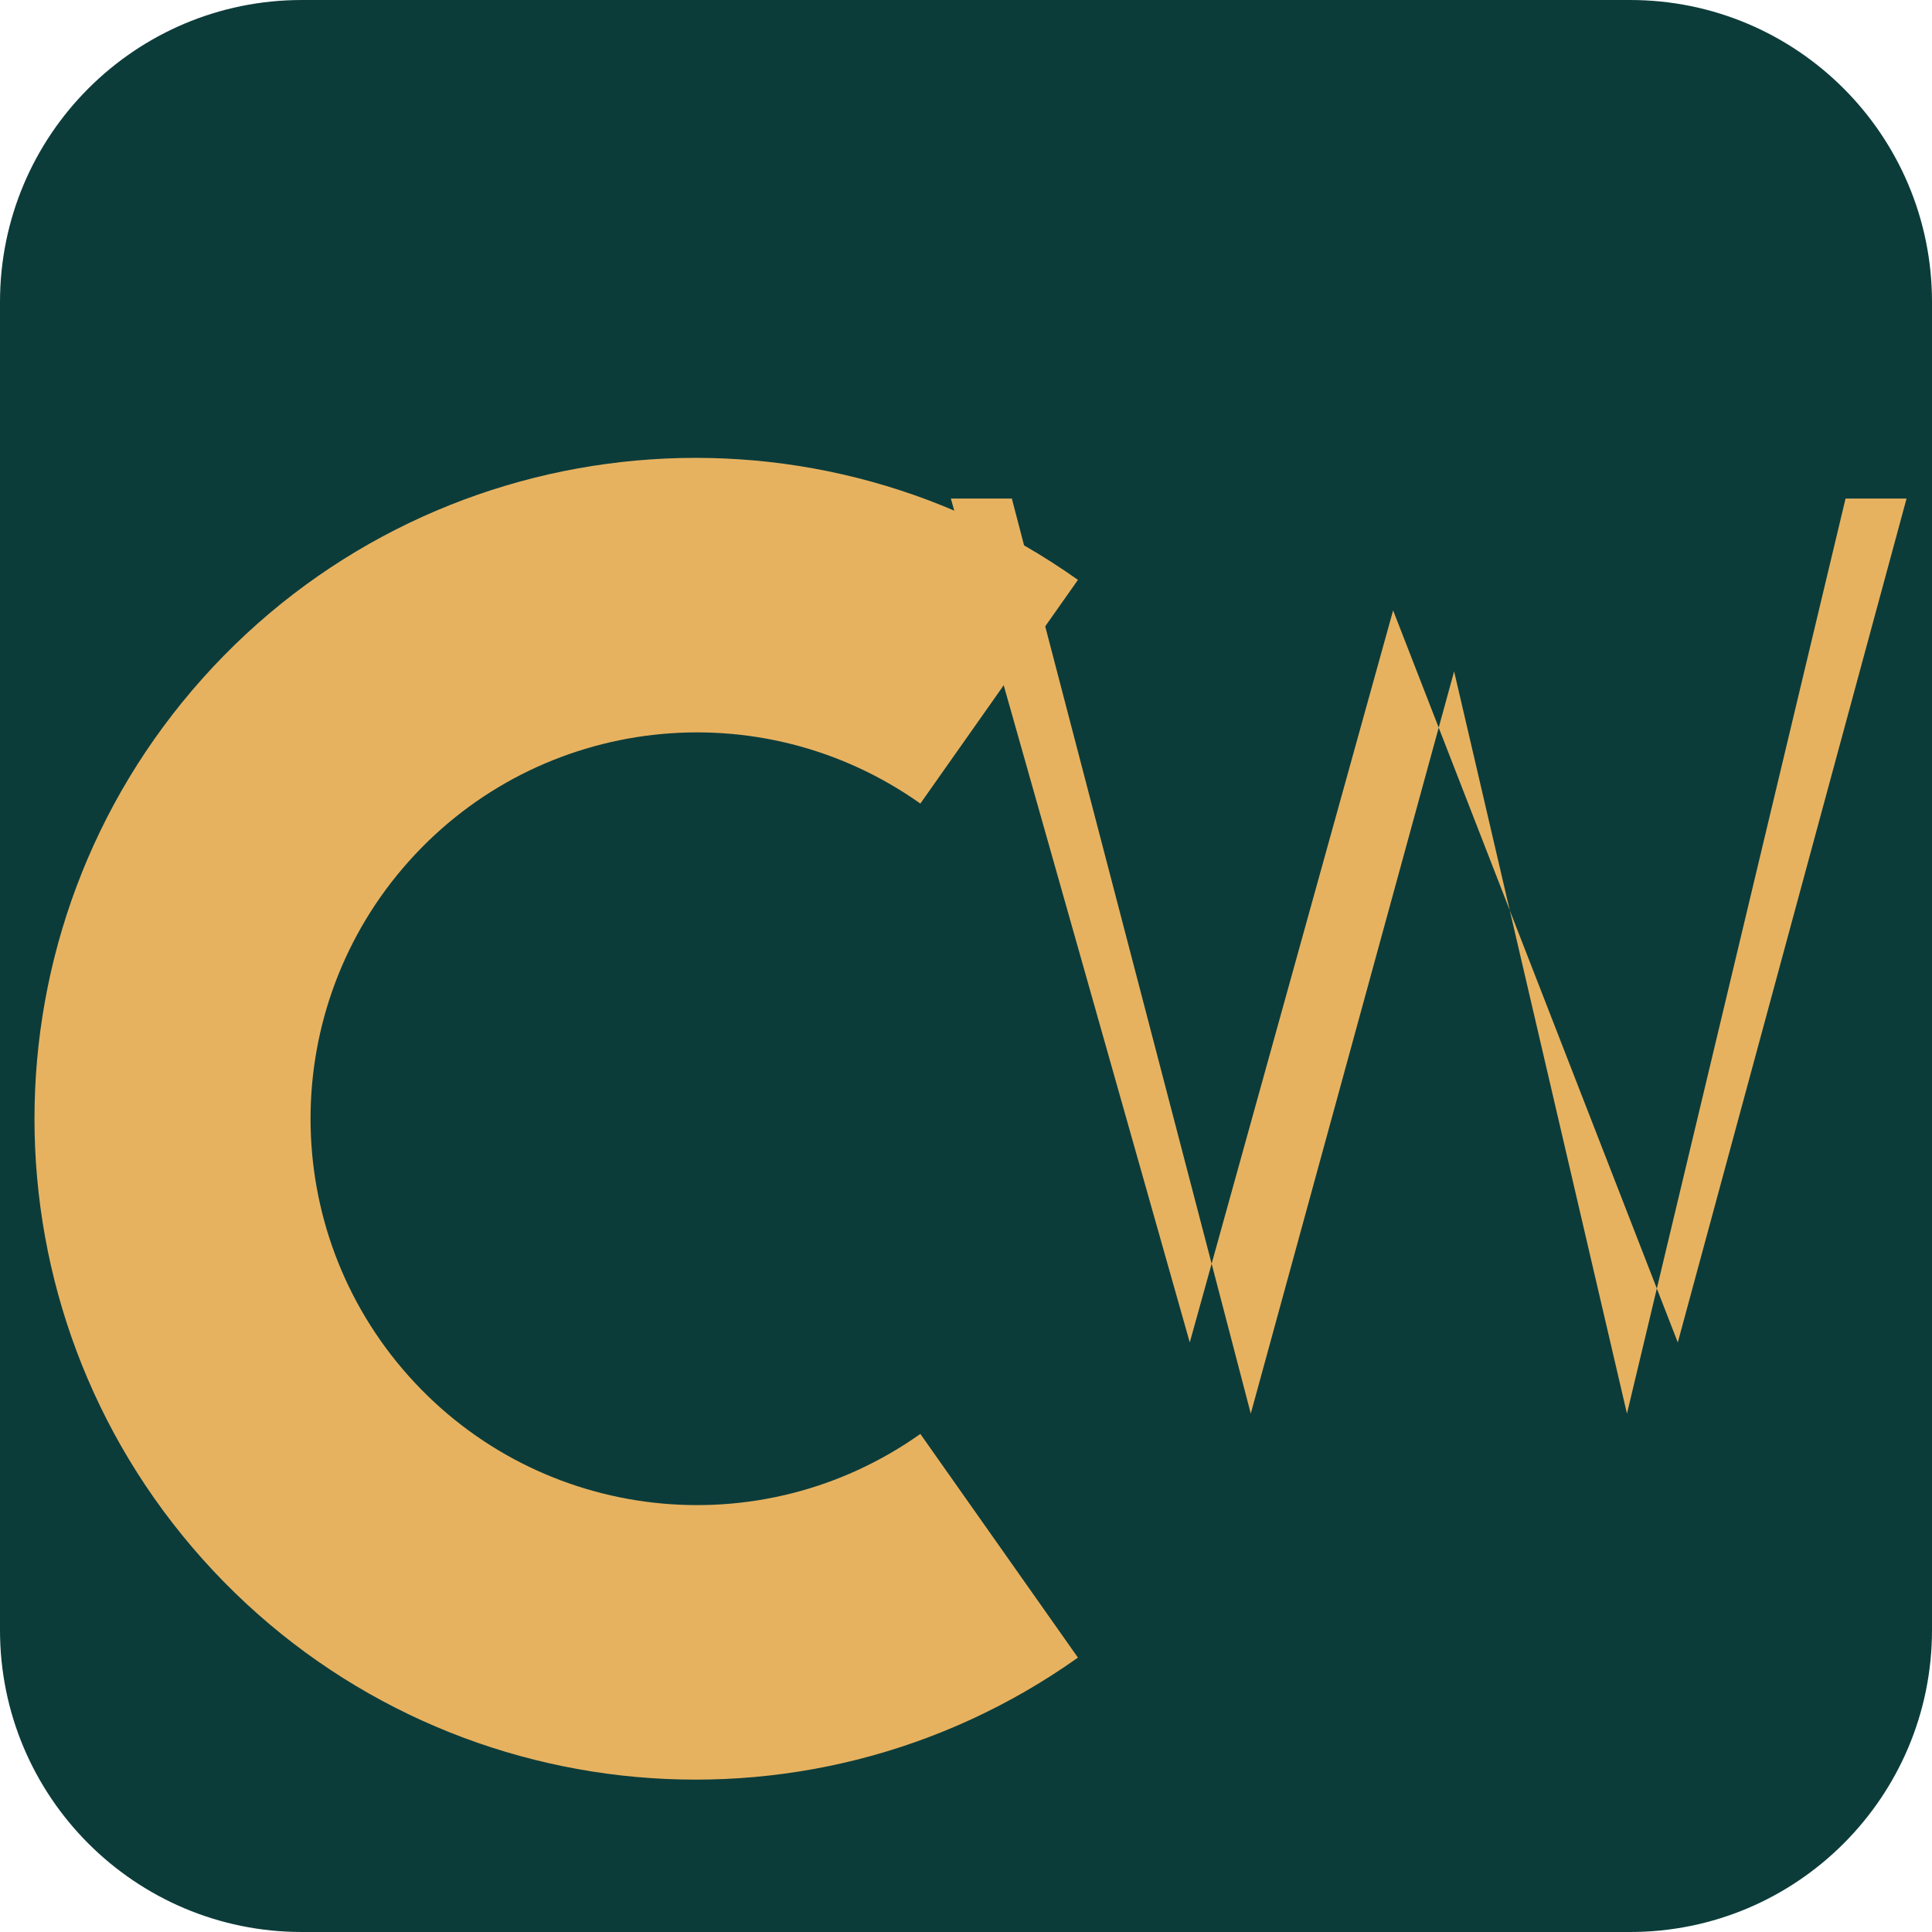
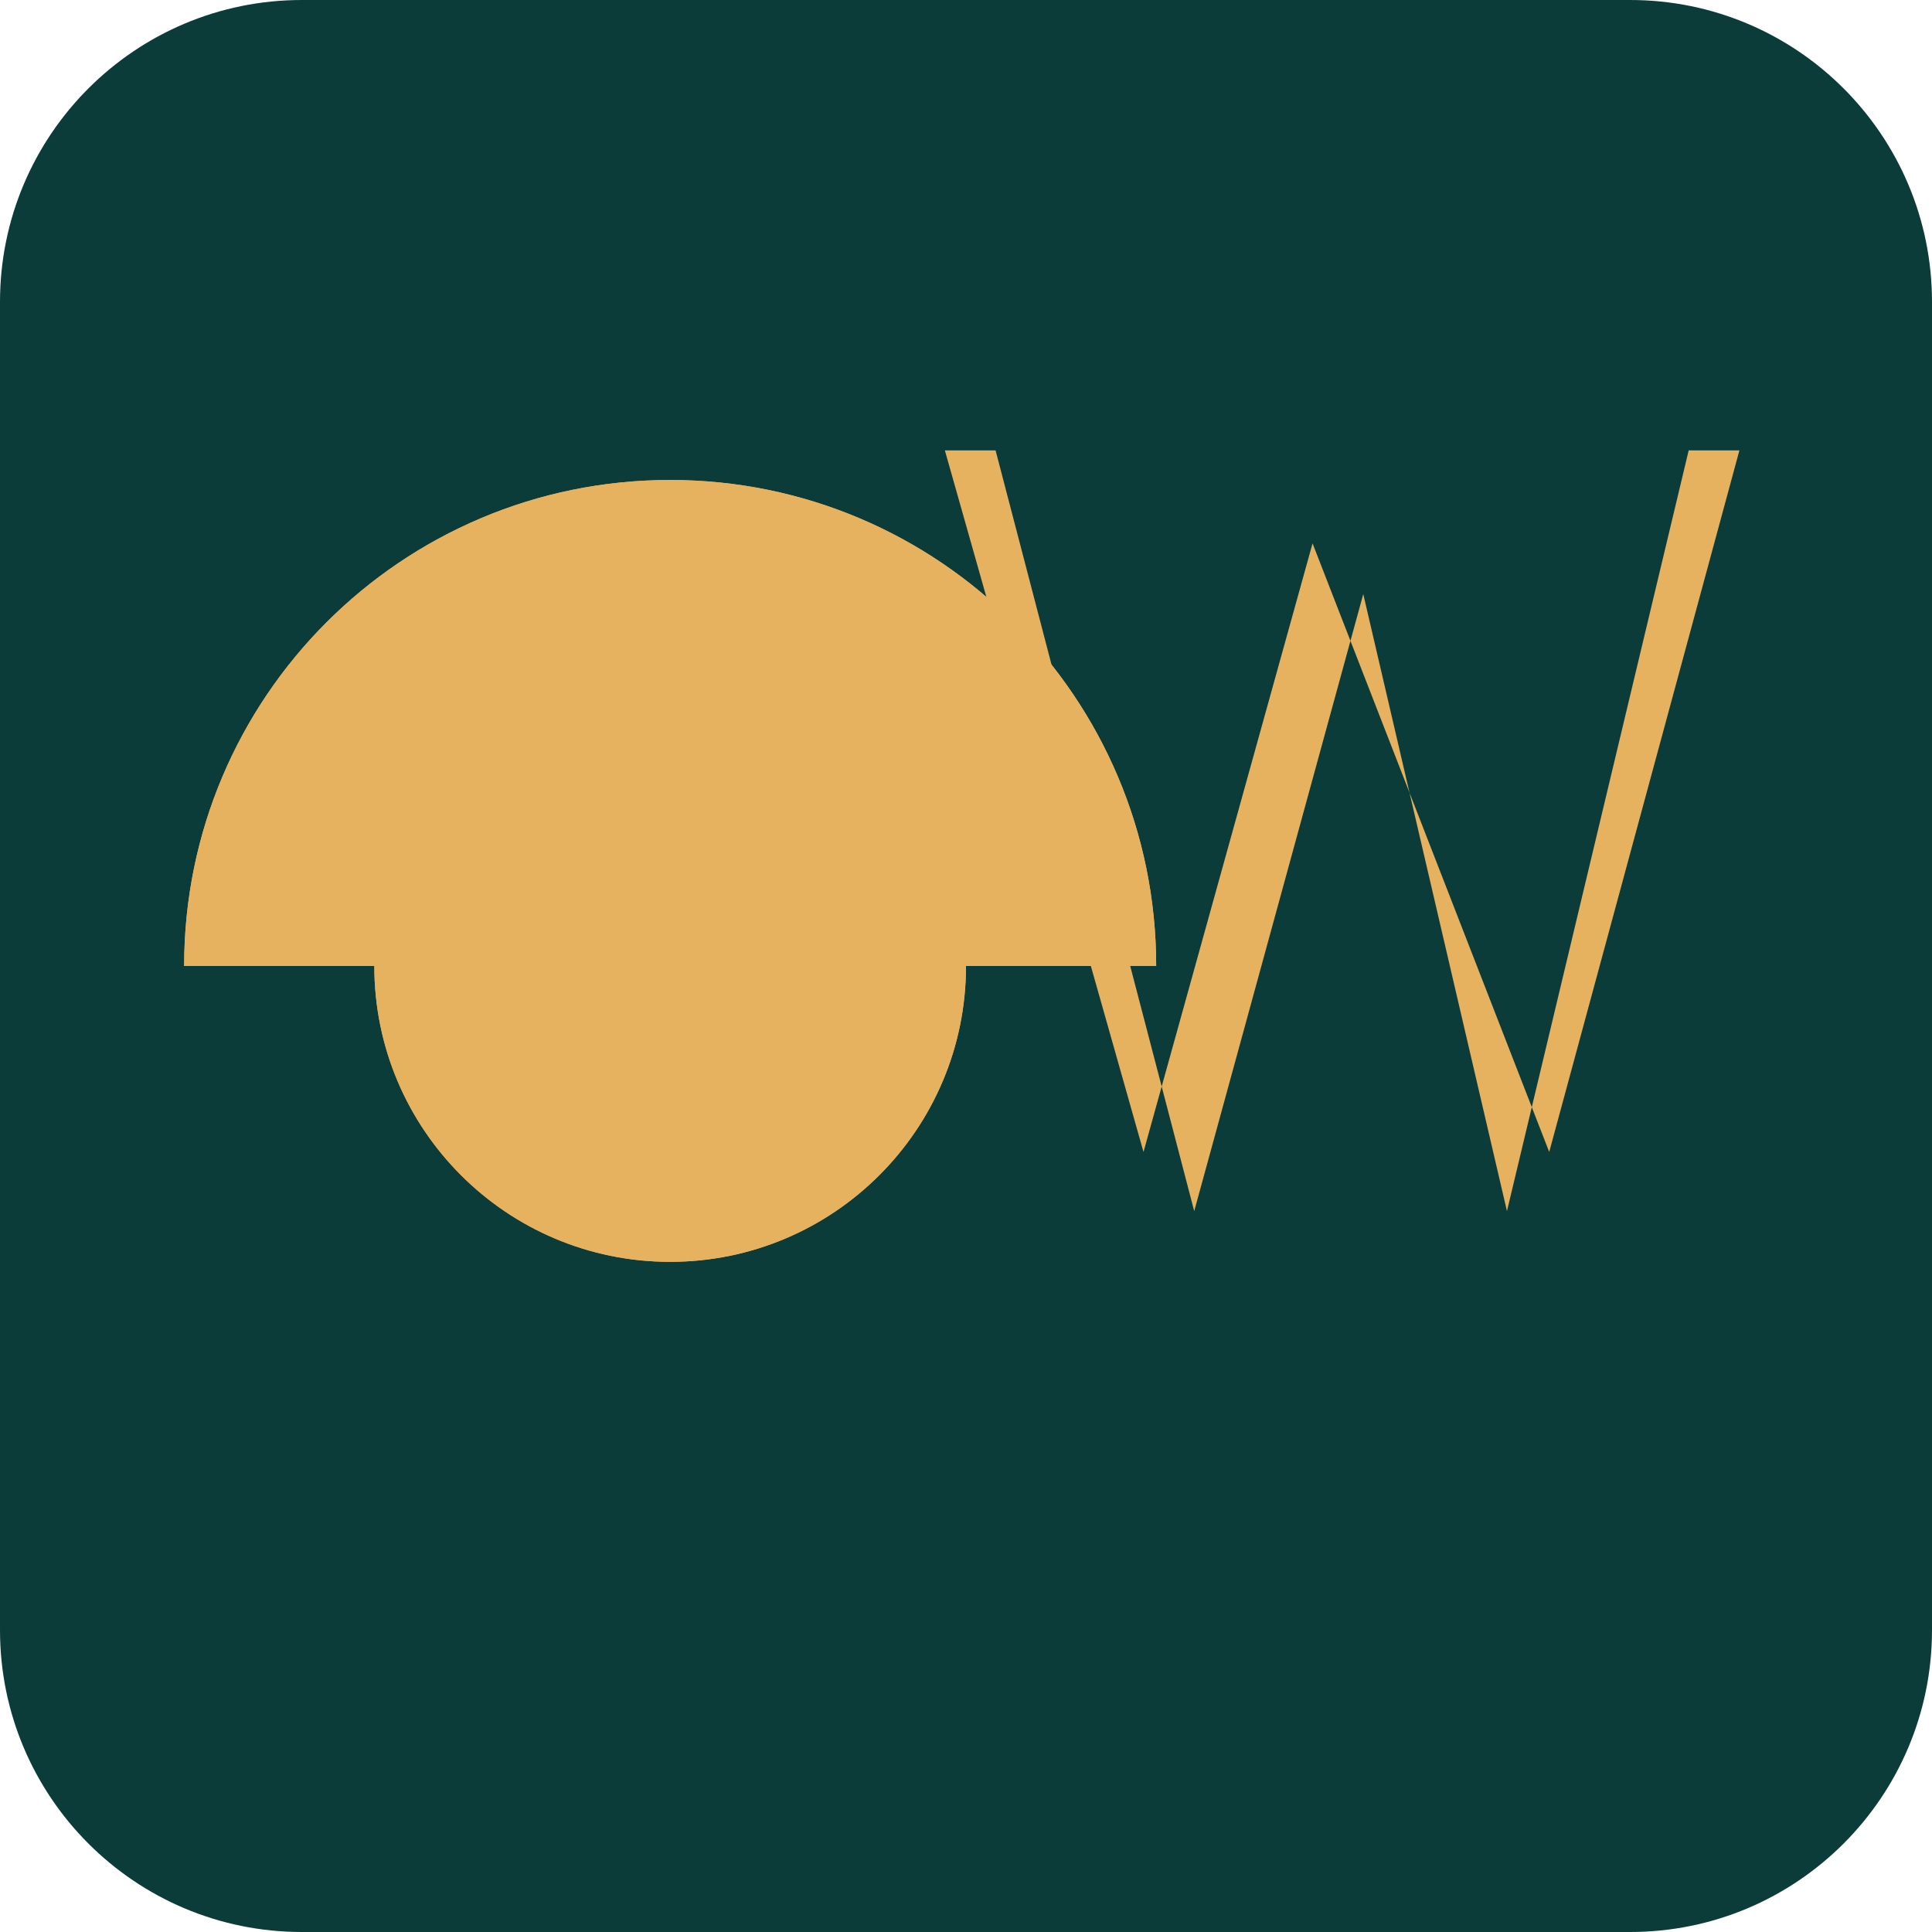
<svg xmlns="http://www.w3.org/2000/svg" width="32" height="32" viewBox="0 0 32 32">
  <rect width="32" height="32" rx="5" fill="#0C3C3A" />
-   <g transform="translate(-0.67, 5.9) scale(0.0842)">
-     <path d="M 220 44 A 130 130 0 1 0 220 256 L 189 212 A 76 76 0 1 1 189 88 Z" fill="#E7B260" />
+   <g transform="translate(2, 5.5) scale(0.07)">
+     <path d="M 15 150 A 115 115 0 0 1 245 150 L 200 150 A 70 70 0 0 1 60 150 Z" fill="#E7B260" />
    <path d="M 195 28 L 242 194 L 282 50 L 338 194 L 383 28 L 371 28 L 328 208 L 294 62 L 254 208 L 207 28 Z" fill="#E7B260" />
+     <path d="M 245 150 A 115 115 0 0 0 15 150 L 60 150 A 70 70 0 0 0 200 150 L 245 150 Z" fill="#E7B260" />
  </g>
</svg>
